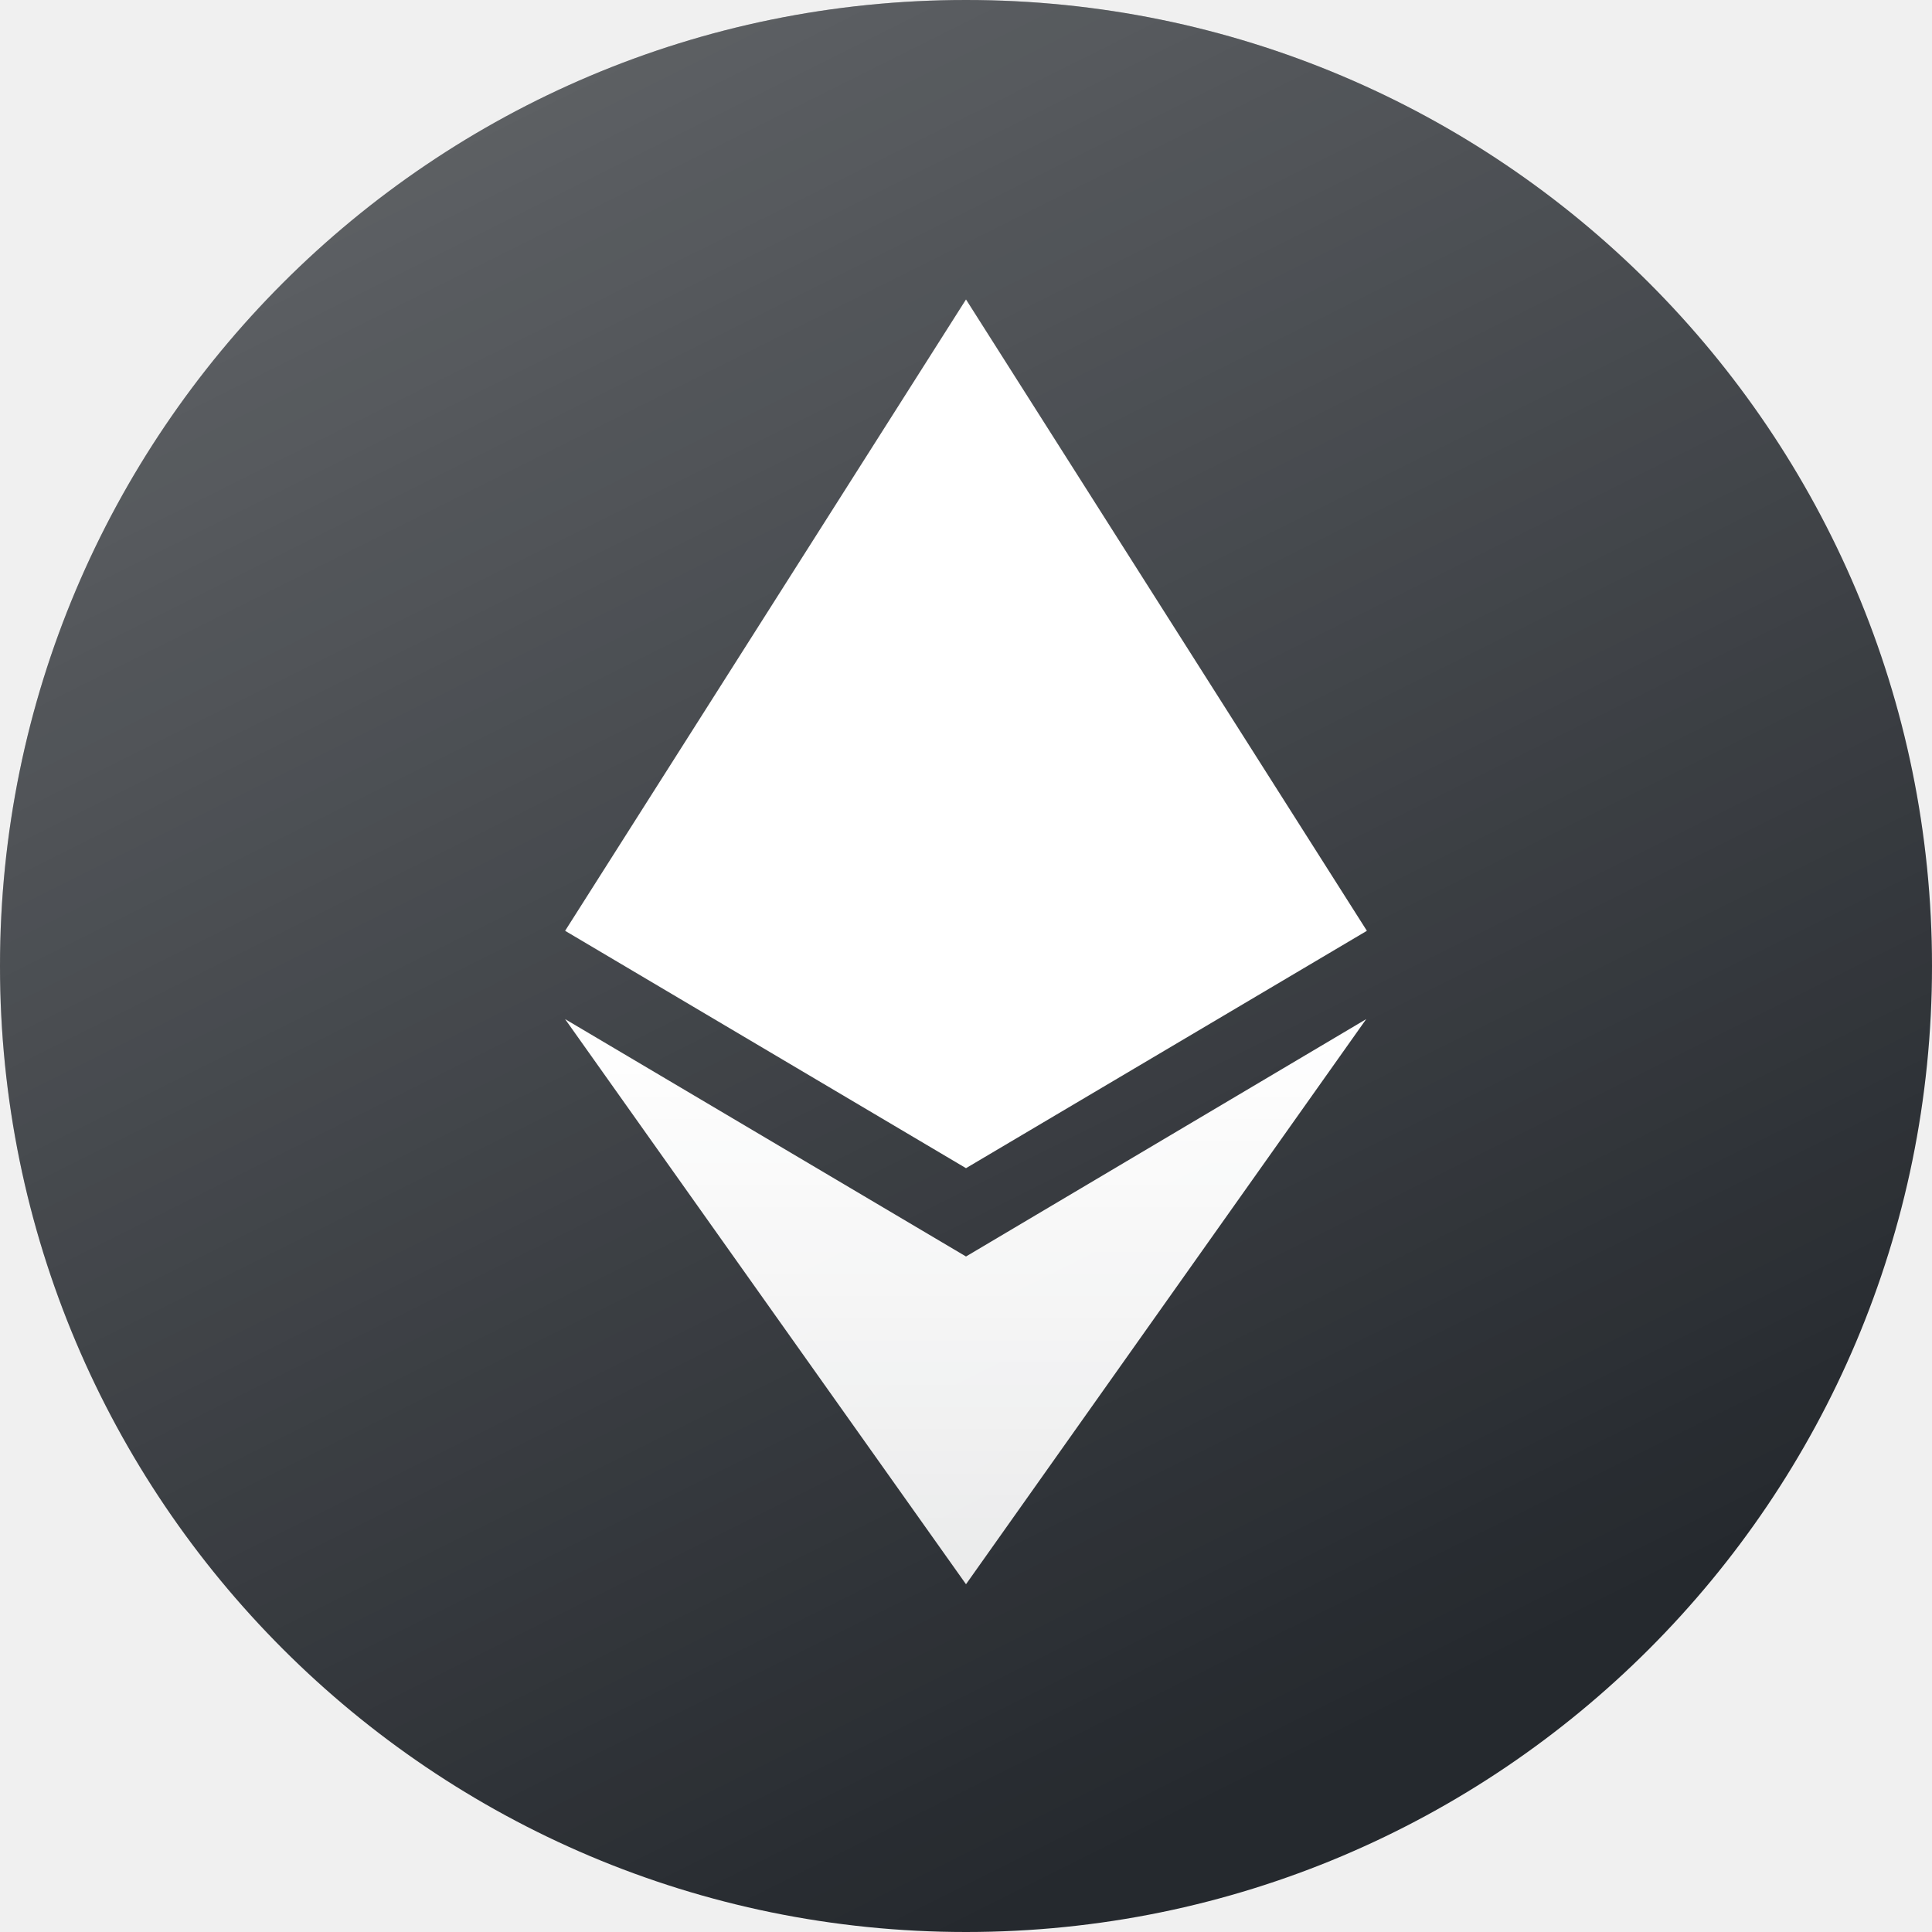
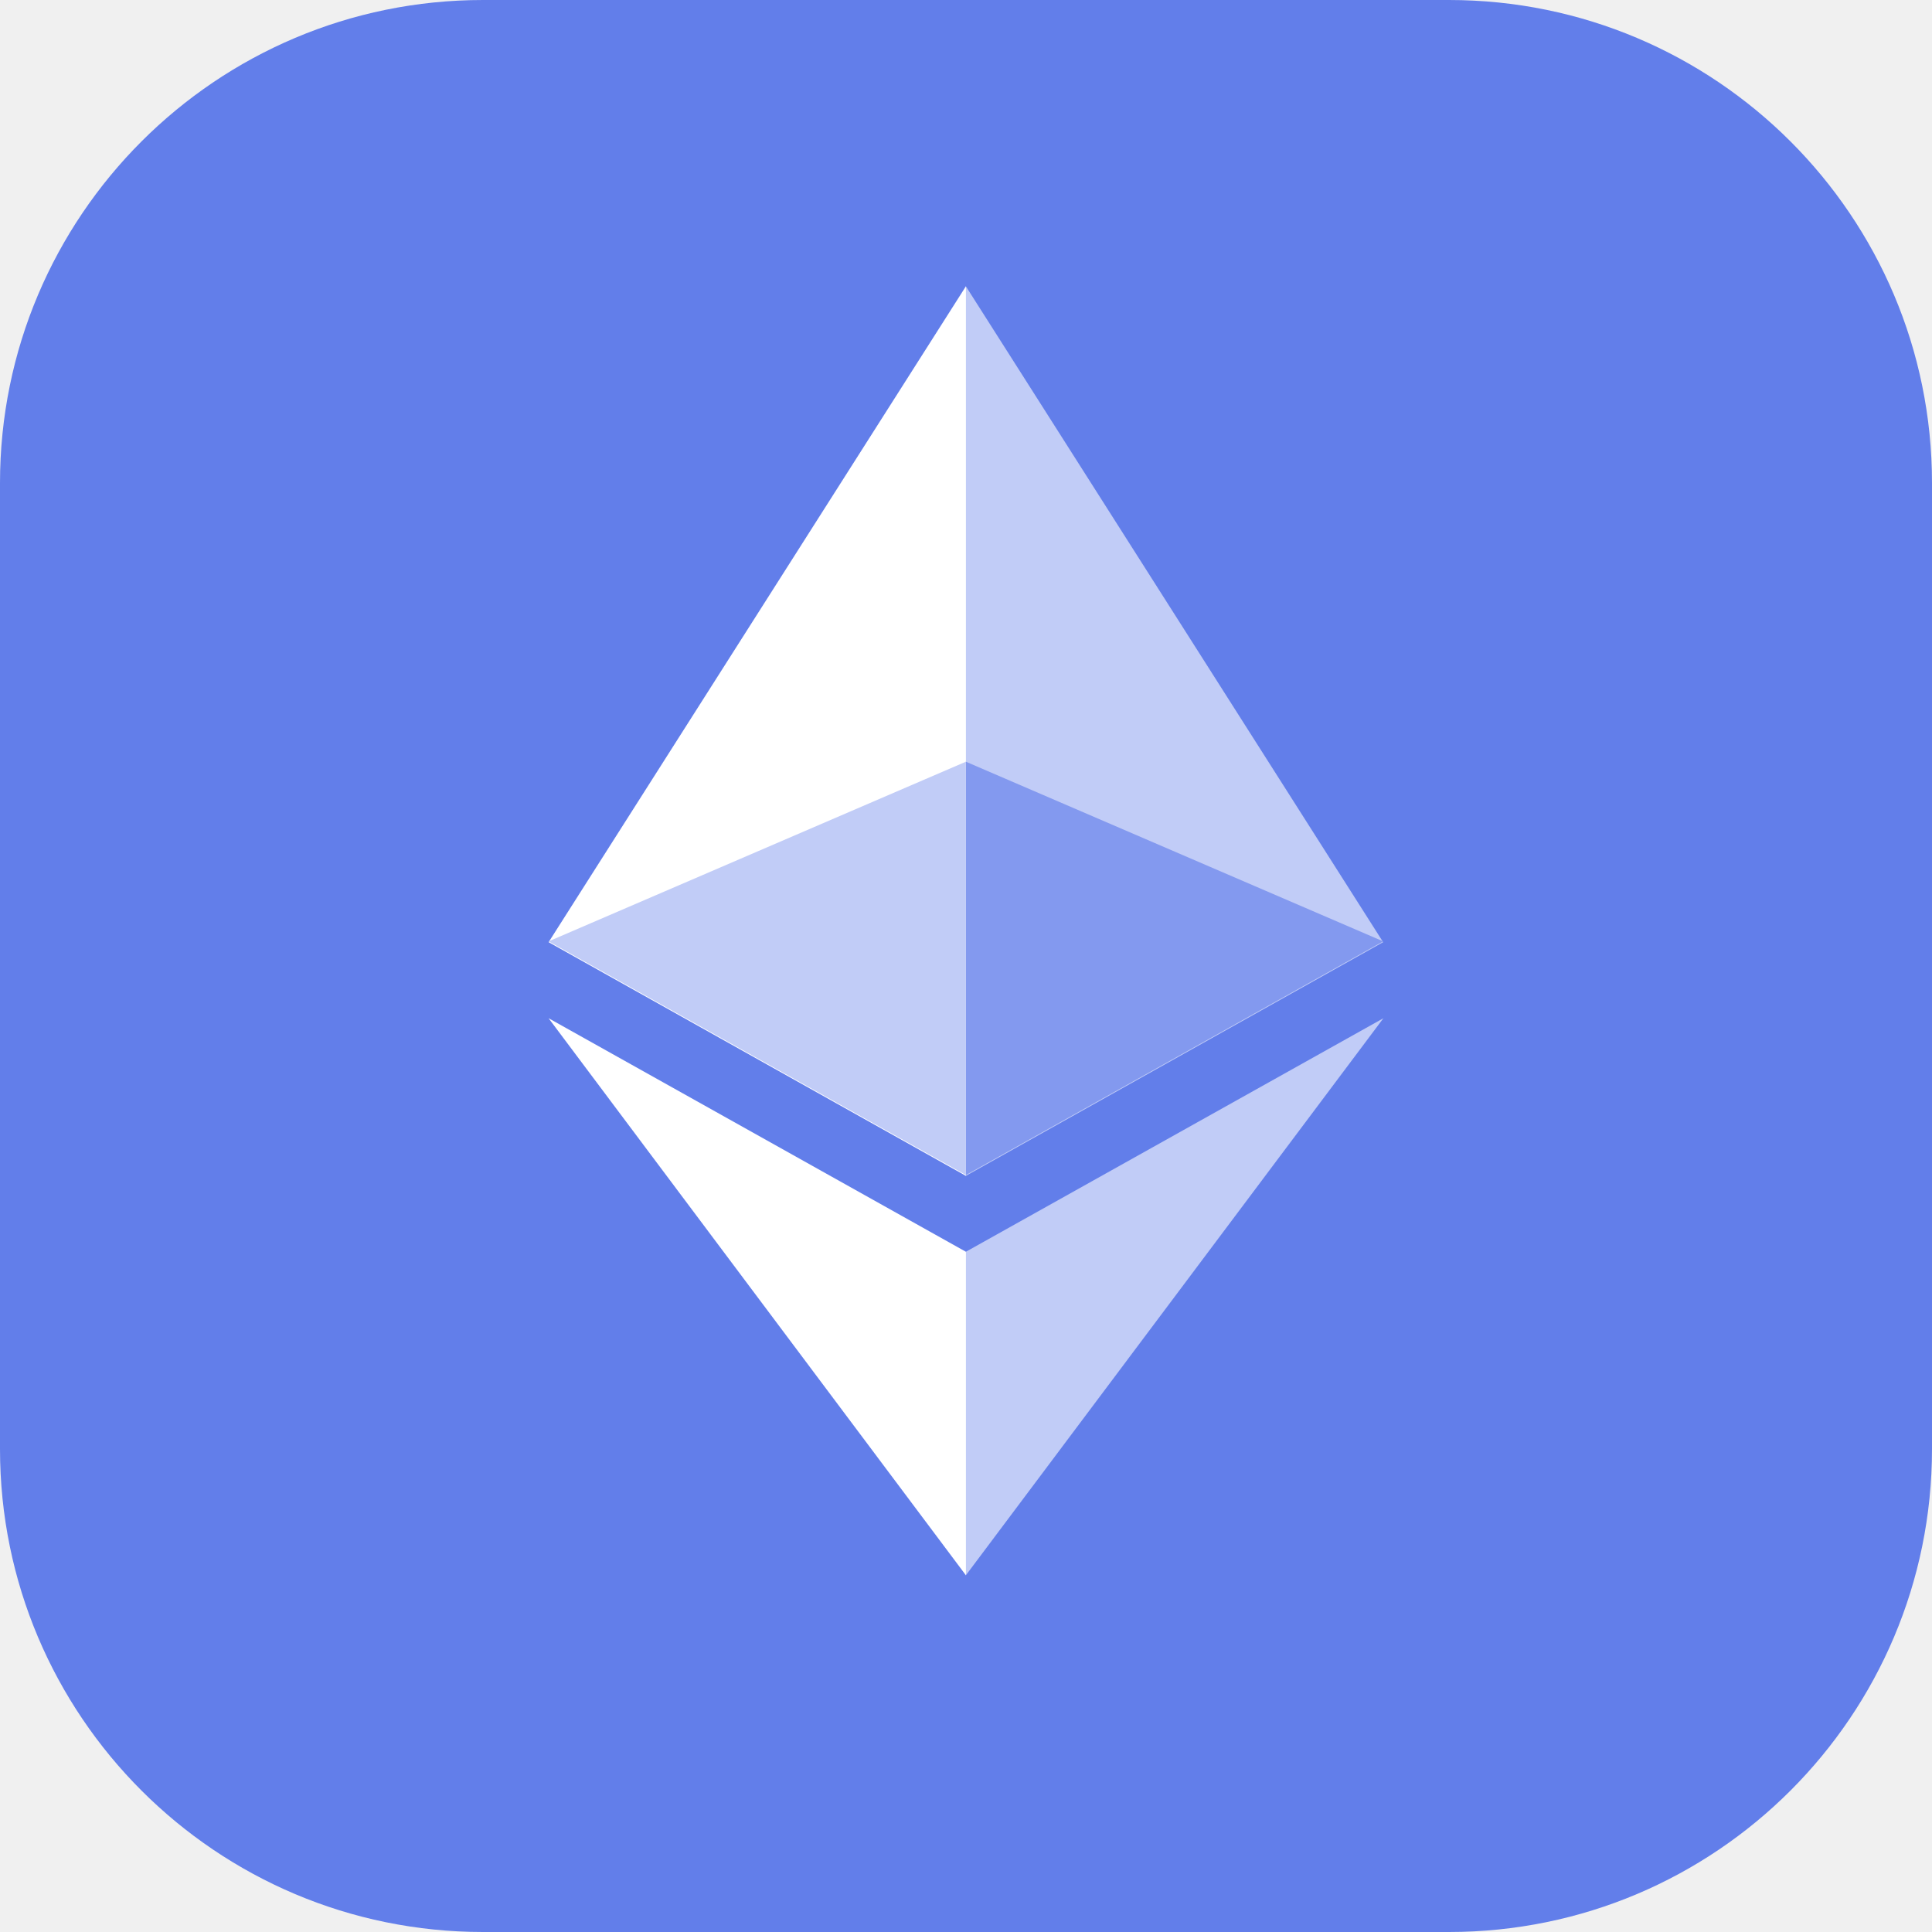
- <svg xmlns="http://www.w3.org/2000/svg" width="28" height="28" fill="none">
-   <path fill="#25292E" fill-rule="evenodd" d="M14 28a14 14 0 1 0 0-28 14 14 0 0 0 0 28Z" clip-rule="evenodd" />
-   <path fill="url(#a)" fill-opacity=".3" fill-rule="evenodd" d="M14 28a14 14 0 1 0 0-28 14 14 0 0 0 0 28Z" clip-rule="evenodd" />
-   <path fill="url(#b)" d="M8.19 14.77 14 18.21l5.8-3.44-5.8 8.19-5.81-8.19Z" />
-   <path fill="#fff" d="m14 16.93-5.81-3.44L14 4.34l5.81 9.15L14 16.93Z" />
-   <defs>
-     <linearGradient id="a" x1="0" x2="14" y1="0" y2="28" gradientUnits="userSpaceOnUse">
-       <stop stop-color="#fff" />
-       <stop offset="1" stop-color="#fff" stop-opacity="0" />
-     </linearGradient>
-     <linearGradient id="b" x1="14" x2="14" y1="14.77" y2="22.96" gradientUnits="userSpaceOnUse">
-       <stop stop-color="#fff" />
-       <stop offset="1" stop-color="#fff" stop-opacity=".9" />
-     </linearGradient>
-   </defs>
+ <svg xmlns="http://www.w3.org/2000/svg" width="24" height="24" viewBox="0 0 24 24" fill="none">
+   <rect width="24" height="24" rx="6" fill="#627EEA" />
+   <path d="M11.998 3.556L11.885 3.92V14.5L11.998 14.607L17.182 11.704L11.998 3.556Z" fill="#C1CCF7" />
+   <path d="M11.999 3.556L6.815 11.704L11.999 14.607V9.472V3.556Z" fill="white" />
+   <path d="M11.998 15.55L11.934 15.624V19.393L11.998 19.569L17.185 12.649L11.998 15.55Z" fill="#C1CCF7" />
+   <path d="M11.999 19.569V15.55L6.815 12.649L11.999 19.569Z" fill="white" />
+   <path d="M11.998 14.597L17.182 11.694L11.998 9.462V14.597Z" fill="#8399EF" />
+   <path d="M6.815 11.694L11.999 14.597V9.462L6.815 11.694Z" fill="#C1CCF7" />
</svg>
